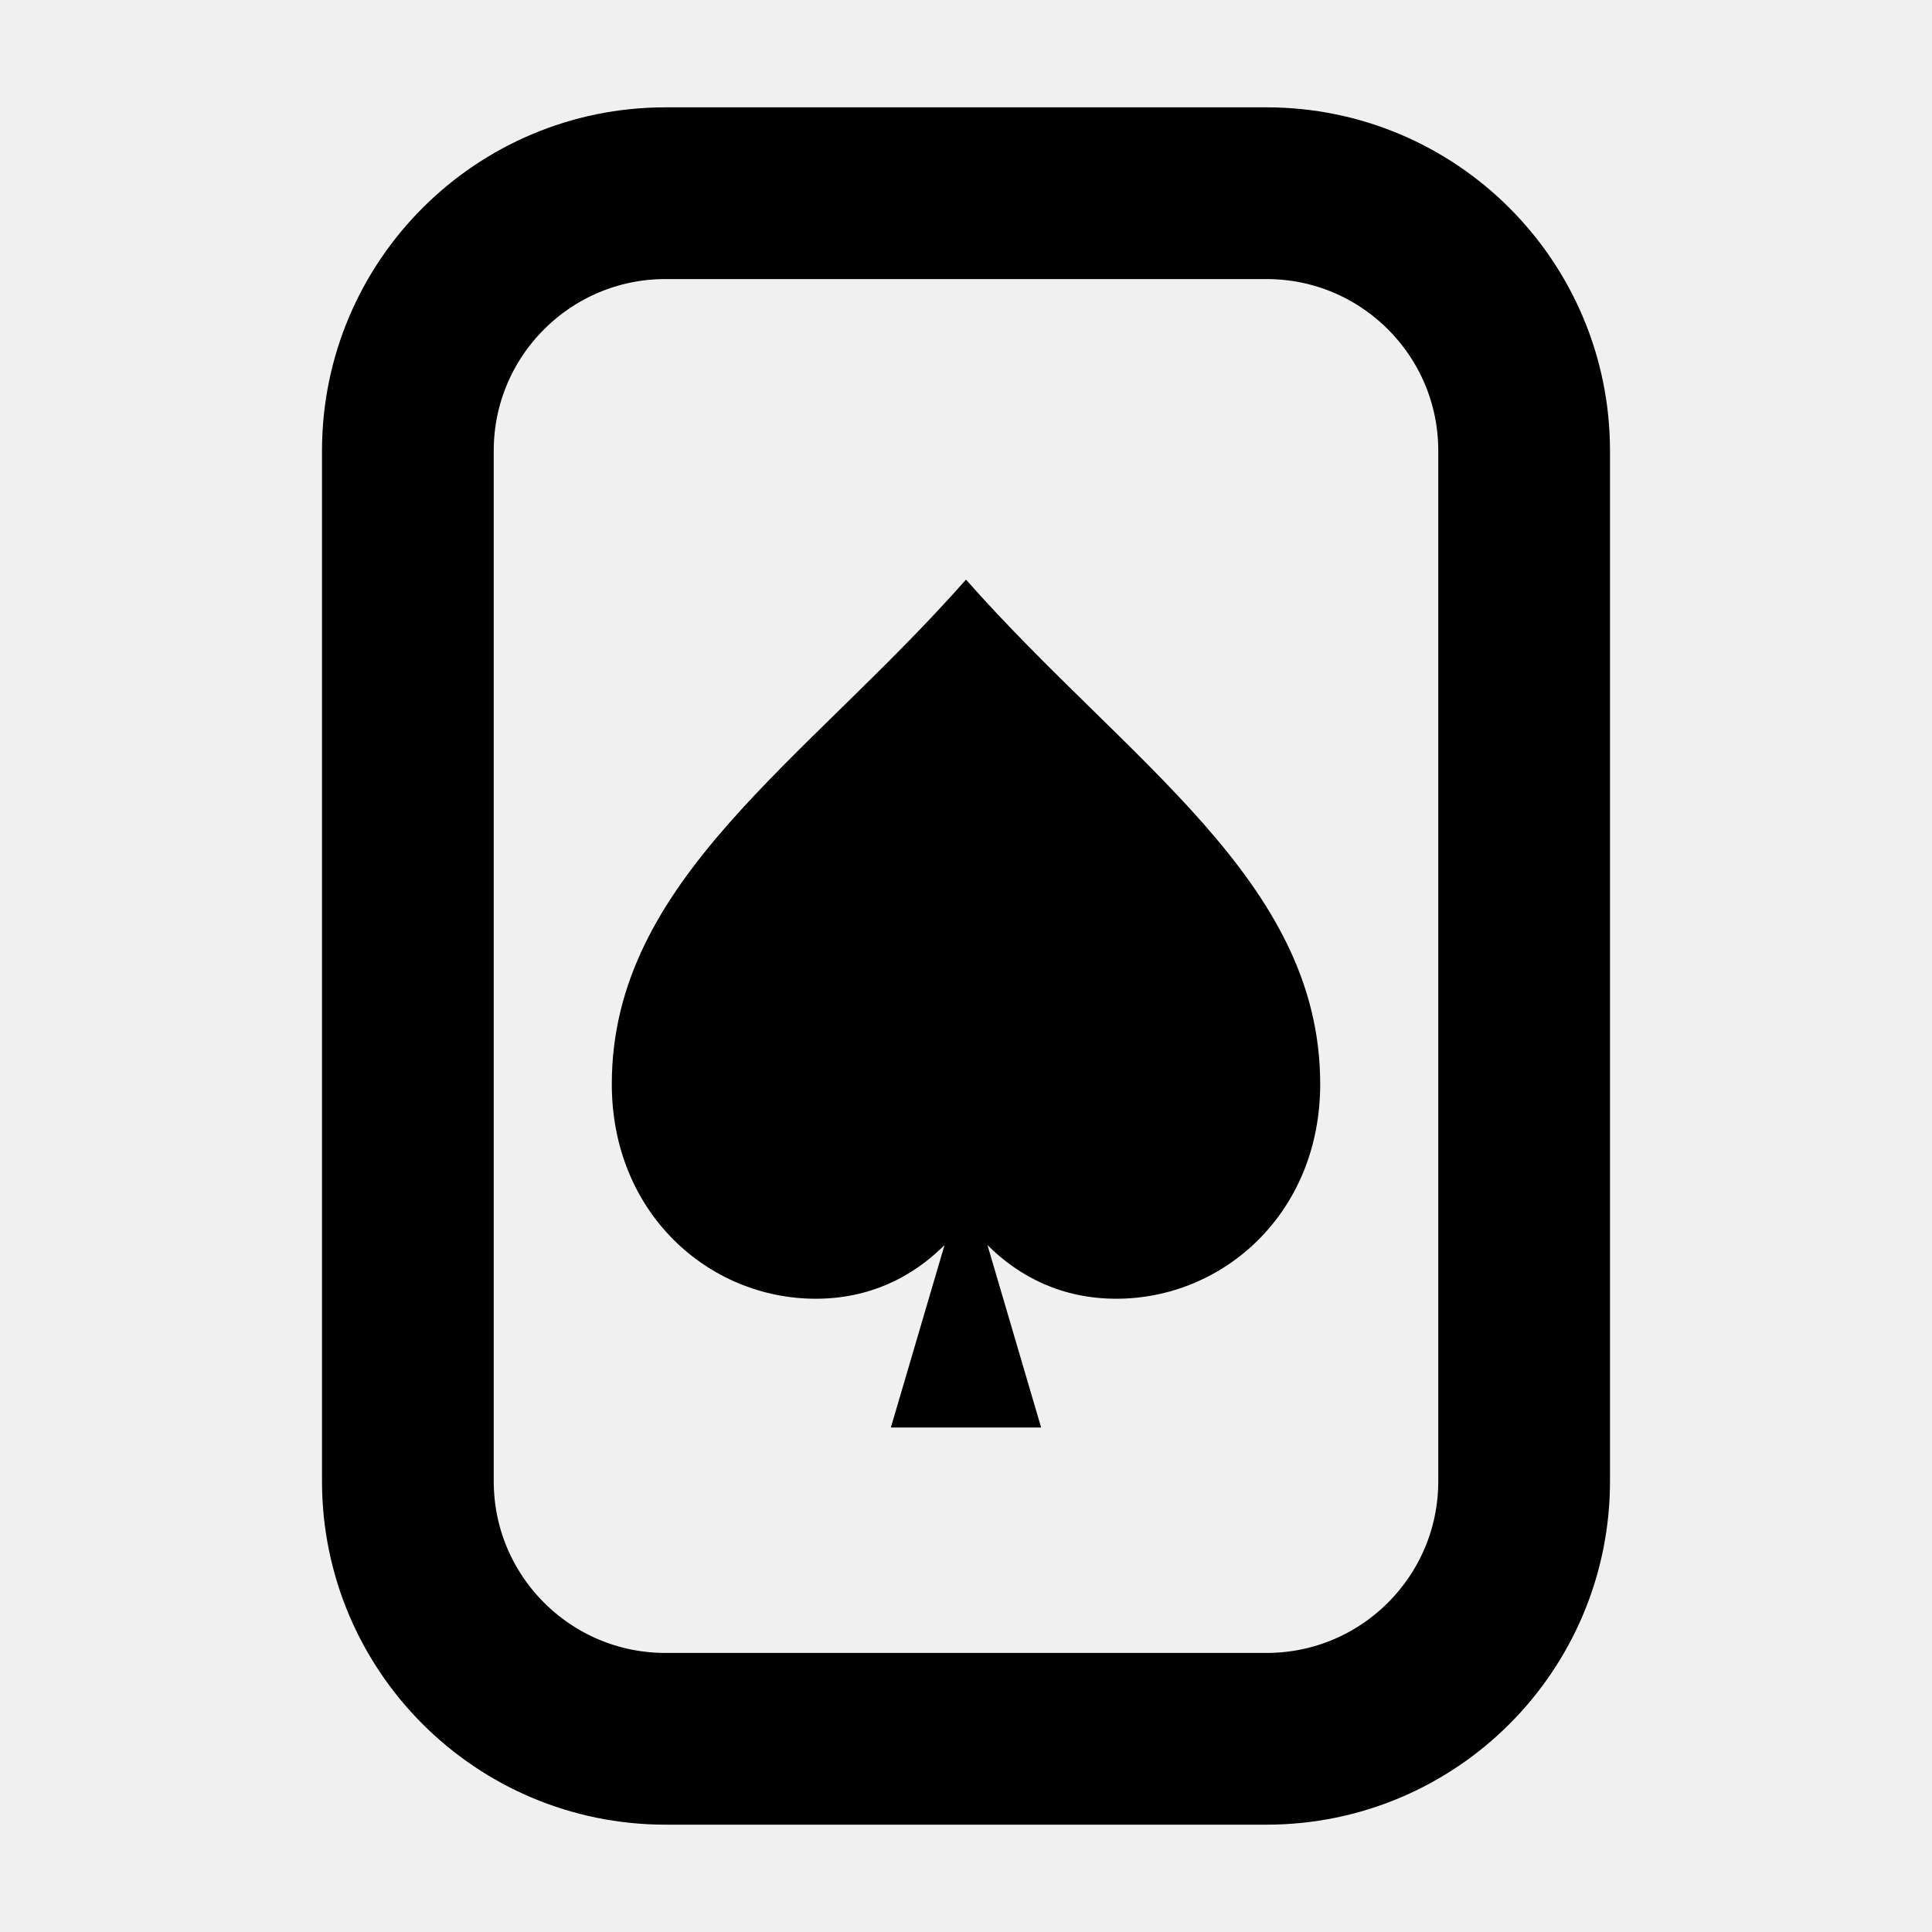
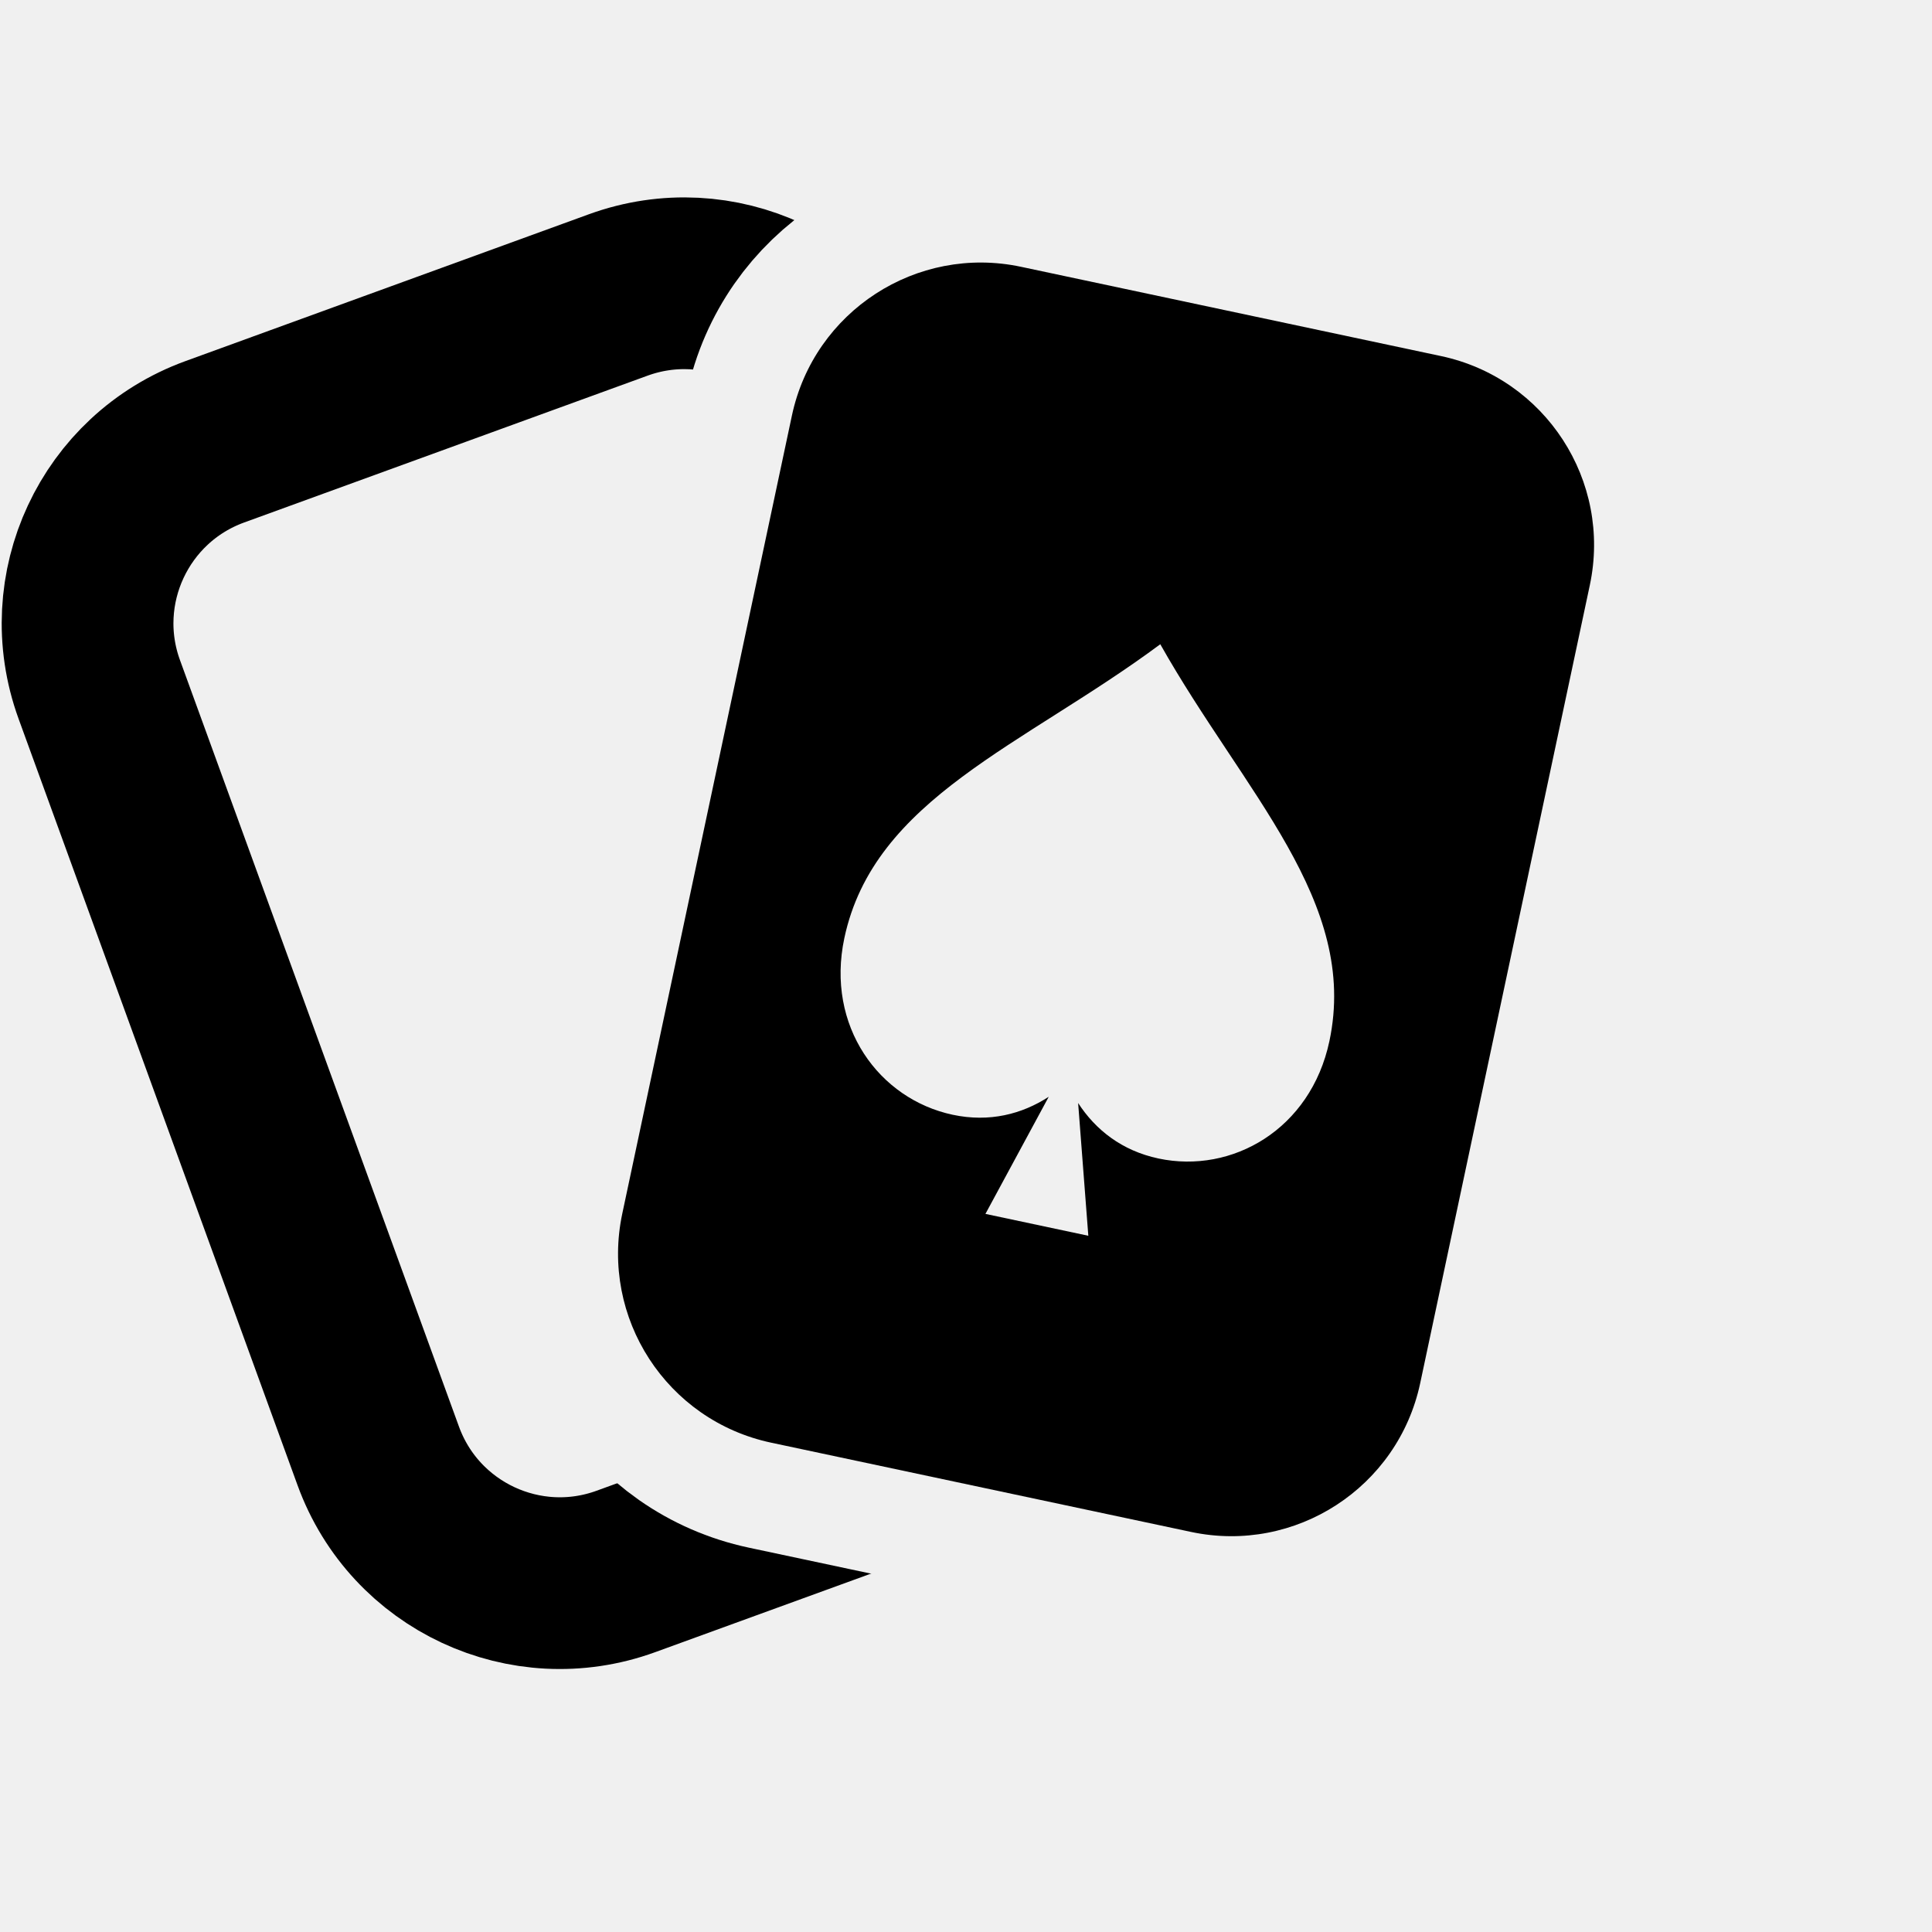
<svg xmlns="http://www.w3.org/2000/svg" width="18" height="18" viewBox="0 0 18 18" color="#000">
-   <rect x="3.8" y="1.8" width="10.4" height="14.4" rx="2.4" fill="none" stroke="currentColor" stroke-width="1.6" stroke-linejoin="round" />
-   <path fill="currentColor" d="M9 5.4 C7.5 7.1 5.7 8.2 5.7 10.1 C5.7 11.3 6.6 12.1 7.6 12.1 C8.1 12.1 8.5 11.9 8.8 11.6 L8.3 13.3 H9.7 L9.2 11.6 C9.5 11.9 9.9 12.1 10.4 12.1 C11.4 12.1 12.3 11.3 12.3 10.1 C12.3 8.2 10.5 7.1 9 5.4 Z" />
+   <defs>
+     <mask id="behind" maskUnits="userSpaceOnUse" x="0" y="0" width="18" height="18">
+       <rect width="18" height="18" fill="#fff" />
+       <rect x="4.8" y="2.6" width="7.6" height="11.2" rx="1.8" transform="rotate(12 8.6 16.4)" fill="#000" stroke="#000" stroke-width="2" />
+     </mask>
+     <mask id="pip" maskUnits="userSpaceOnUse" x="0" y="0" width="18" height="18">
+       <rect width="18" height="18" fill="#fff" />
+       <path transform="rotate(12 8.6 16.4) translate(8.6 8.5) scale(0.7) translate(-9 -9.3)" fill="#000" d="M9 5.4 C7.5 7.1 5.7 8.2 5.7 10.1 C5.7 11.3 6.6 12.1 7.6 12.1 C8.1 12.1 8.5 11.9 8.8 11.6 L8.3 13.3 H9.7 L9.2 11.6 C9.5 11.9 9.9 12.1 10.4 12.1 C11.4 12.1 12.3 11.3 12.3 10.1 C12.3 8.2 10.5 7.1 9 5.4 Z" />
+     </mask>
+   </defs>
+   <g mask="url(#behind)">
+     <rect x="4.8" y="2.6" width="7.6" height="11.2" rx="1.8" transform="rotate(-20 8.6 16.4)" fill="none" stroke="currentColor" stroke-width="1.6" stroke-linejoin="round" />
+   </g>
+   <g mask="url(#pip)">
+     <rect x="4.8" y="2.6" width="7.6" height="11.2" rx="1.8" transform="rotate(12 8.6 16.4)" fill="currentColor" />
+   </g>
</svg>
